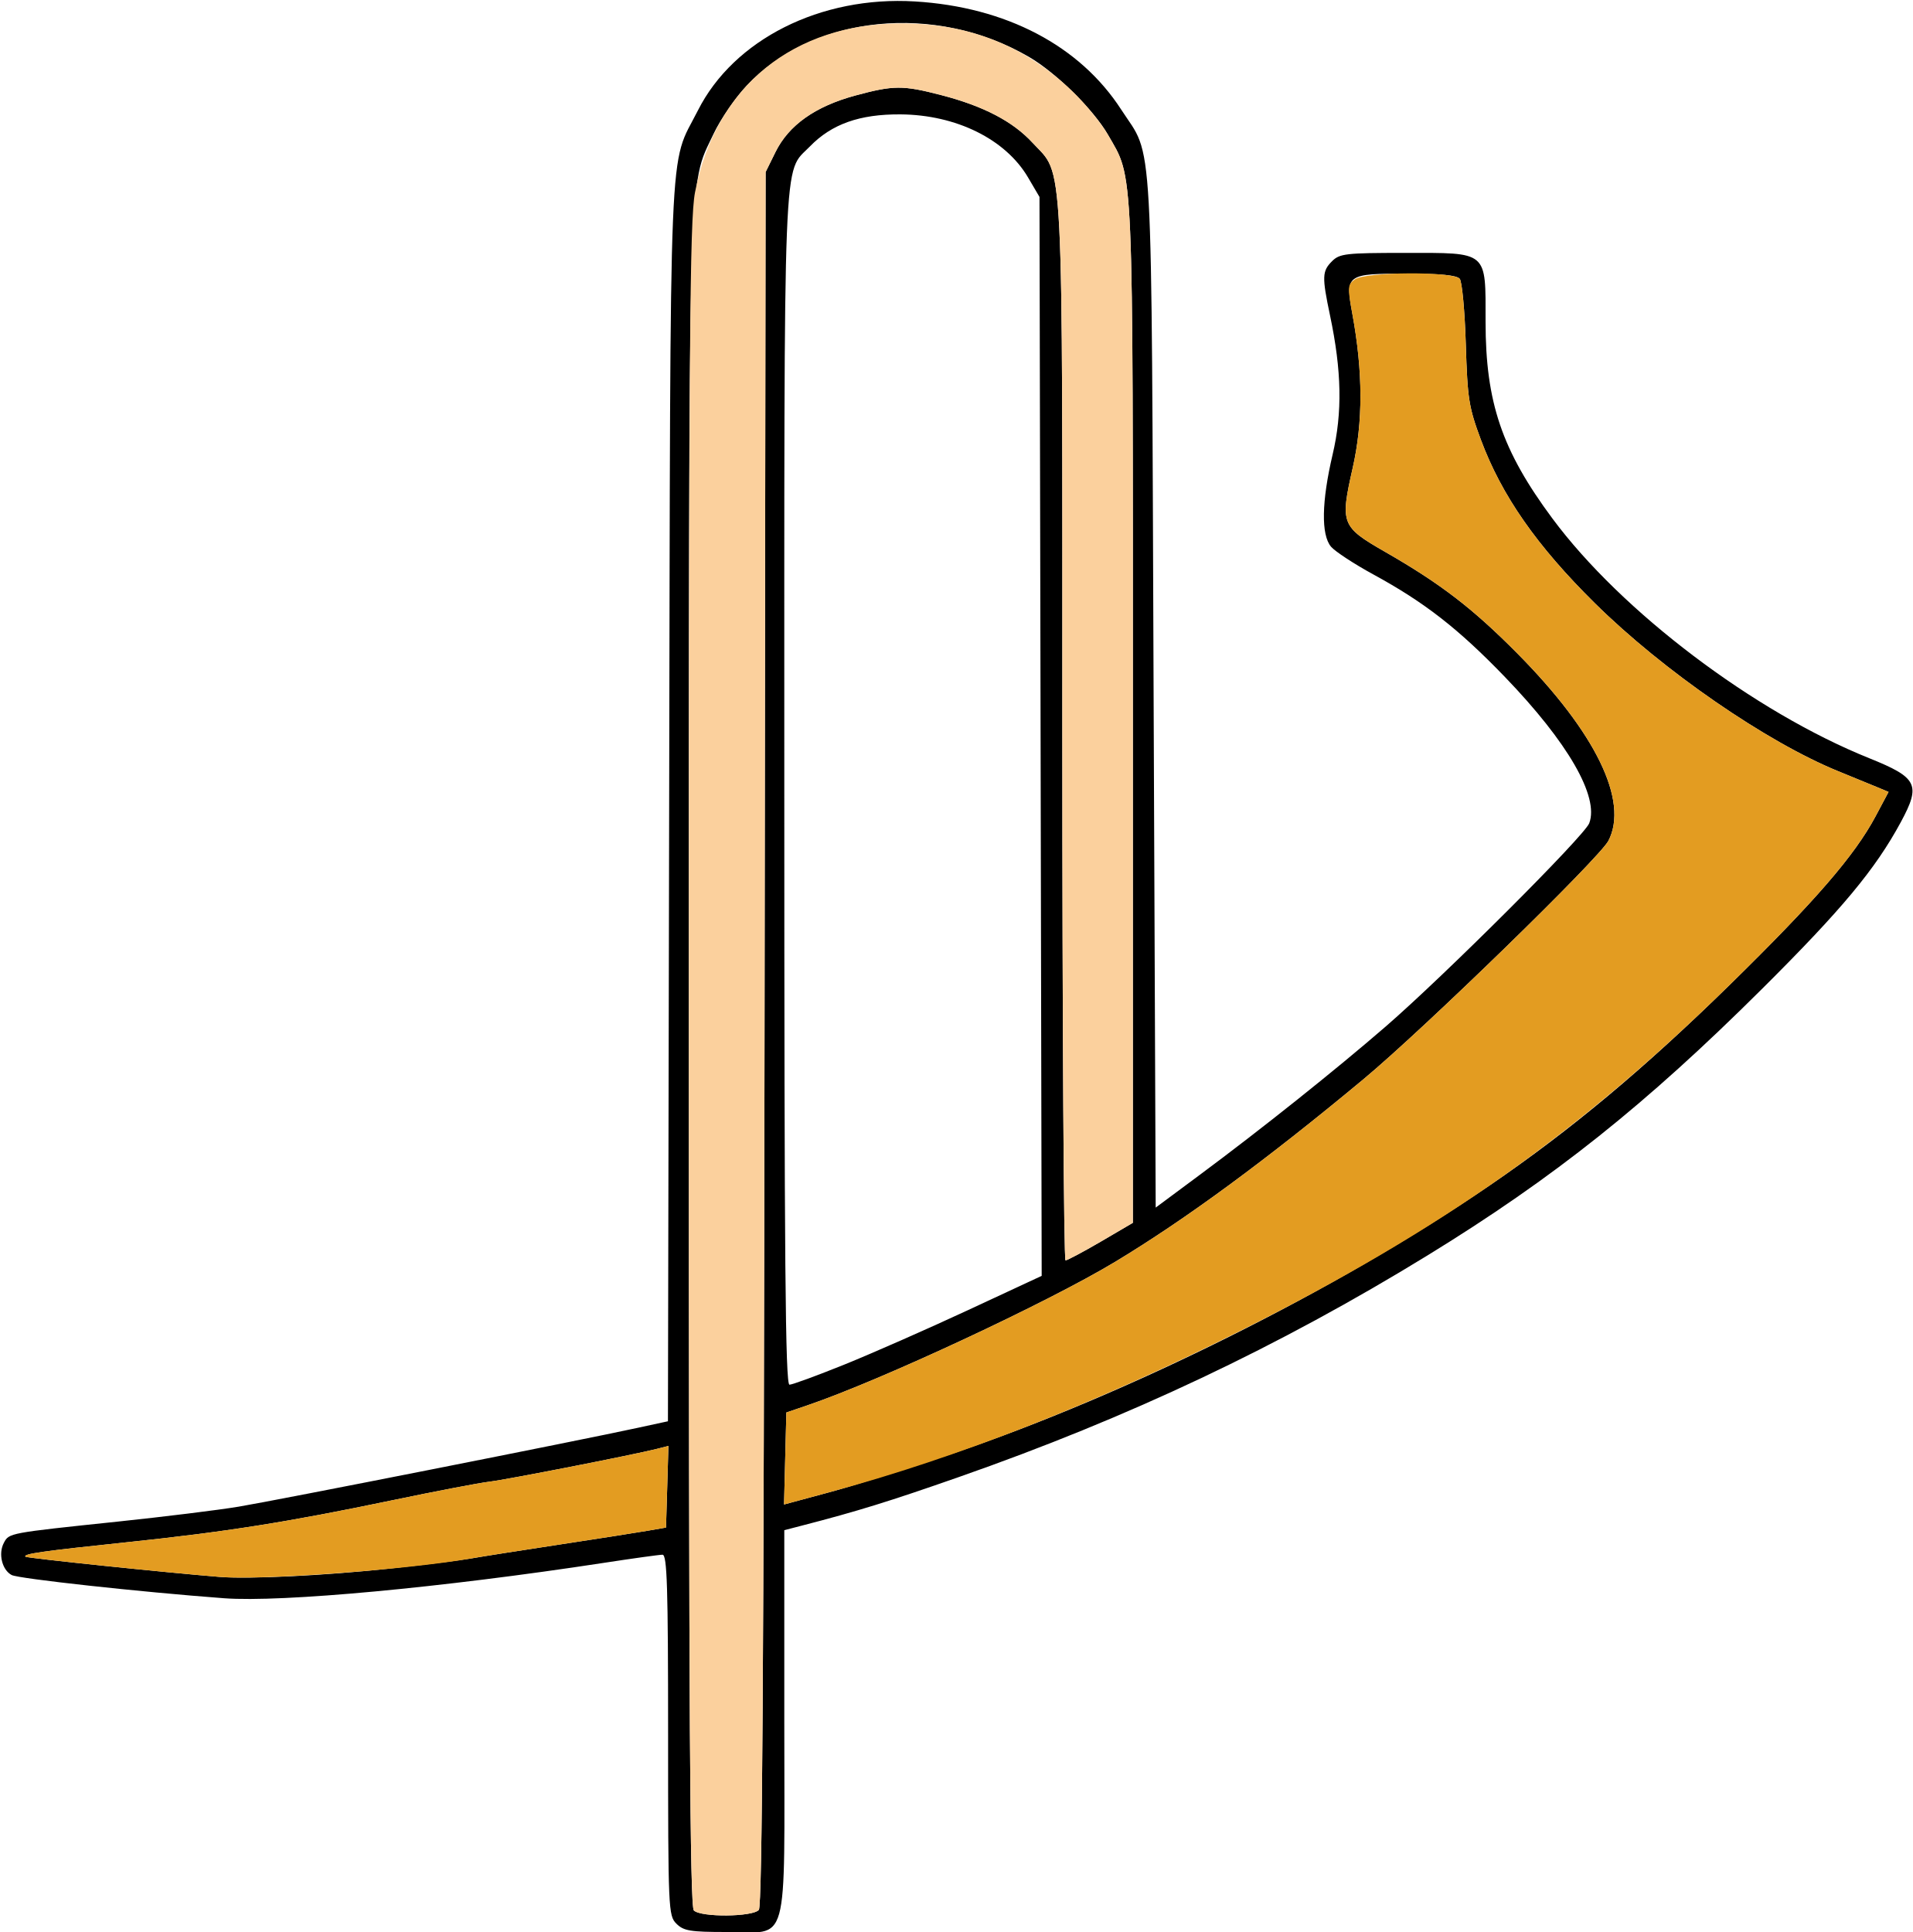
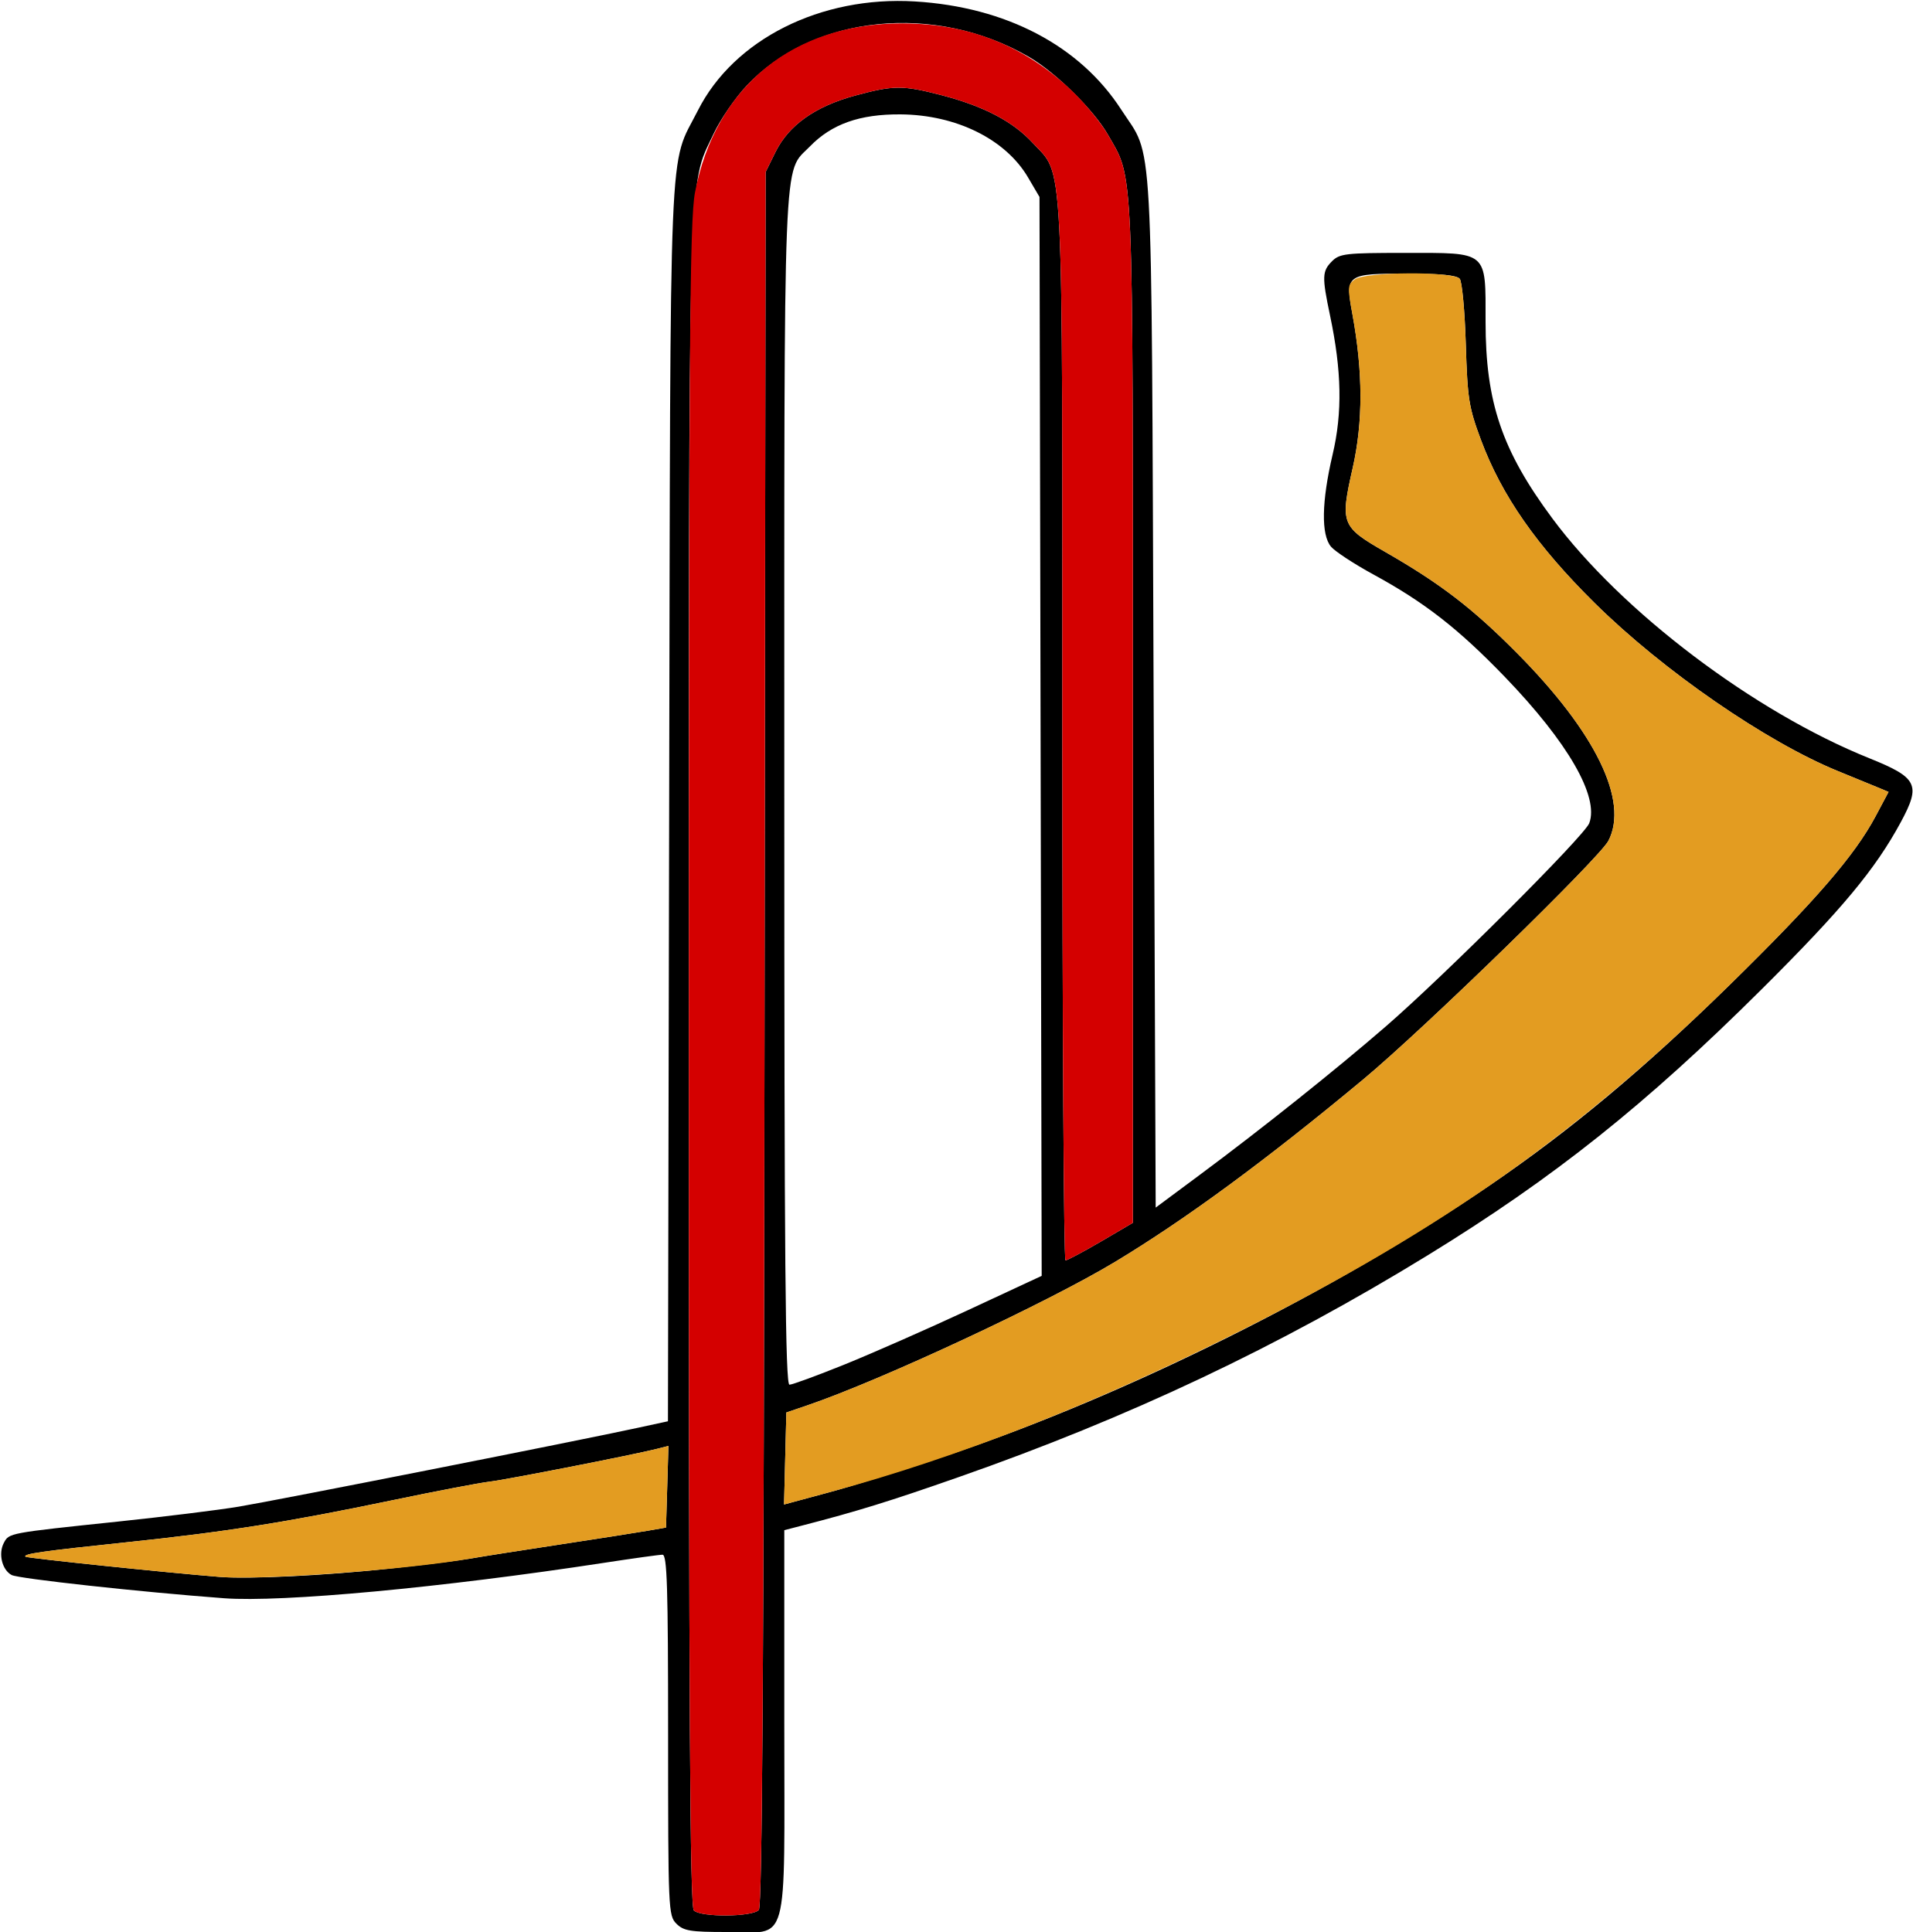
- <svg xmlns="http://www.w3.org/2000/svg" width="594px" height="600px" version="1.1">
-   <g transform="translate(0000, 0000) scale(1, 1)">
-     <path fill="#000000" stroke="none" d=" M 210.03 597.42 C 207.53 594.93 207.45 593.14 207.45 538.84 C 207.45 492.59 207.14 482.83 205.71 482.83 C 204.74 482.83 196.48 483.98 187.35 485.38 C 137.15 493.06 87.53 497.68 69.58 496.35 C 43.58 494.41 5.75 490.27 3.62 489.14 C 0.63 487.55 -0.59 482.50 1.20 479.15 C 2.83 476.07 2.63 476.11 36.72 472.53 C 50.90 471.04 67.71 468.97 74.09 467.91 C 85.52 466.02 179.94 447.36 198.08 443.41 L 207.40 441.39 L 207.78 249.33 C 208.21 36.01 207.53 52.45 216.70 34.31 C 227.85 12.23 254.84 -1.33 284.11 0.45 C 312.38 2.16 335.29 14.18 348.14 34.03 C 358.24 49.64 357.48 35.78 358.20 214.87 L 358.85 375.03 L 372.38 364.98 C 391.70 350.64 414.69 332.29 430.31 318.76 C 448.68 302.83 491.98 259.58 493.47 255.66 C 496.59 247.44 486.86 230.55 467.29 210.24 C 452.86 195.27 442.37 187.09 426.49 178.43 C 420.46 175.15 414.52 171.24 413.29 169.78 C 410.18 166.08 410.36 155.76 413.78 141.19 C 416.86 128.14 416.61 115.18 412.99 98.00 C 410.45 85.92 410.52 84.21 413.61 81.12 C 415.97 78.76 417.90 78.54 436.16 78.54 C 462.26 78.54 461.28 77.70 461.28 99.93 C 461.28 124.94 466.36 139.91 482.04 161.03 C 503.50 189.95 544.65 221.09 580.44 235.48 C 595.43 241.51 596.50 243.68 590.22 255.31 C 582.31 269.95 571.95 282.40 547.11 307.12 C 511.02 343.04 482.51 365.77 443.30 389.85 C 397.10 418.21 350.52 440.24 297.64 458.74 C 276.19 466.25 266.22 469.34 249.00 473.79 L 243.53 475.21 L 243.53 535.03 C 243.53 606.45 245.32 600.00 225.49 600.00 C 214.32 600.00 212.26 599.65 210.03 597.42 M 235.63 593.12 C 236.67 591.88 237.15 517.62 237.39 322.42 L 237.73 53.43 L 240.80 47.21 C 244.91 38.87 253.14 33.04 265.52 29.68 C 277.47 26.45 280.30 26.43 292.27 29.54 C 305.38 32.94 314.50 37.70 320.61 44.33 C 330.42 54.97 329.86 43.76 329.86 227.48 C 329.86 317.65 330.31 391.42 330.85 391.42 C 331.39 391.42 336.33 388.79 341.80 385.60 L 351.76 379.76 L 351.76 221.70 C 351.76 48.17 352.10 55.93 344.02 41.83 C 339.61 34.12 327.82 22.51 319.55 17.70 C 290.35 0.75 252.73 4.55 231.90 26.55 C 228.31 30.35 223.65 37.13 221.55 41.61 C 213.52 58.75 213.89 44.50 213.89 330.76 C 213.89 532.04 214.24 592.11 215.44 593.30 C 217.62 595.48 233.79 595.34 235.63 593.12 M 121.12 487.13 C 131.39 486.04 142.70 484.62 146.25 484.00 C 149.79 483.37 162.25 481.42 173.95 479.64 C 185.63 477.86 197.82 475.96 201.01 475.40 L 206.80 474.40 L 207.18 461.73 L 207.55 449.05 L 203.96 449.96 C 196.34 451.87 157.39 459.50 151.95 460.15 C 148.82 460.52 135.23 463.12 121.76 465.93 C 89.19 472.73 70.22 475.73 39.30 478.97 C 12.99 481.73 7.05 482.58 7.92 483.45 C 8.35 483.89 51.95 488.42 68.29 489.73 C 77.40 490.45 100.71 489.32 121.12 487.13 M 295.71 451.45 C 350.47 432.91 414.59 400.89 462.56 368.14 C 487.70 350.99 510.50 331.92 537.14 305.81 C 563.76 279.71 575.87 265.70 582.38 253.51 L 586.41 245.94 L 583.45 244.70 C 581.81 244.02 576.12 241.69 570.81 239.52 C 548.50 230.43 516.42 208.29 495.24 187.36 C 477.17 169.51 466.28 153.90 459.83 136.58 C 456.07 126.48 455.67 123.94 455.14 106.87 C 454.83 96.61 453.98 87.48 453.26 86.59 C 452.34 85.47 447.37 84.98 436.80 84.98 C 417.99 84.98 417.66 85.24 419.94 97.58 C 423.23 115.48 423.26 131.09 420.01 145.38 C 416.11 162.62 416.47 163.57 430.06 171.37 C 447.29 181.26 457.25 188.91 471.05 202.83 C 495.47 227.45 505.84 248.77 499.42 261.12 C 496.61 266.51 442.00 319.69 423.27 335.24 C 393.14 360.30 368.11 378.70 346.25 391.88 C 325.22 404.56 273.42 428.72 250.61 436.47 L 244.17 438.66 L 243.81 452.94 L 243.45 467.23 L 257.34 463.48 C 264.98 461.43 282.25 456.01 295.71 451.45 M 262.21 423.77 C 270.71 420.33 287.97 412.74 300.56 406.88 L 323.45 396.23 L 323.11 228.70 L 322.77 61.16 L 319.20 55.08 C 312.22 43.22 296.90 35.65 279.61 35.52 C 266.95 35.43 258.23 38.52 251.48 45.48 C 243.04 54.18 243.53 41.99 243.53 245.45 C 243.53 392.28 243.86 430.04 245.14 430.03 C 246.03 430.02 253.71 427.20 262.21 423.77" />
-     <path fill="#fbd09d" stroke="none" d=" M 215.44 593.30 C 214.24 592.11 213.89 532.04 213.89 330.76 C 213.89 105.37 214.15 68.39 215.80 59.77 C 222.10 26.90 246.28 7.18 280.25 7.27 C 300.90 7.33 318.08 14.15 332.79 28.15 C 336.89 32.05 341.94 38.20 344.02 41.83 C 352.10 55.93 351.76 48.17 351.76 221.70 L 351.76 379.76 L 341.80 385.60 C 336.33 388.79 331.39 391.42 330.85 391.42 C 330.31 391.42 329.86 317.65 329.86 227.48 C 329.86 43.76 330.42 54.97 320.61 44.33 C 314.50 37.70 305.38 32.94 292.27 29.54 C 280.30 26.43 277.47 26.45 265.52 29.68 C 253.14 33.04 244.91 38.87 240.80 47.21 L 237.73 53.43 L 237.39 322.42 C 237.15 517.62 236.67 591.88 235.63 593.12 C 233.79 595.34 217.62 595.48 215.44 593.30" />
-     <path fill="#e39c21" stroke="none" d=" M 68.29 489.73 C 51.95 488.42 8.35 483.89 7.92 483.45 C 7.05 482.58 12.99 481.73 39.30 478.97 C 70.22 475.73 89.19 472.73 121.76 465.93 C 135.23 463.12 148.82 460.52 151.95 460.15 C 157.39 459.50 196.34 451.87 203.96 449.96 L 207.55 449.05 L 207.18 461.73 L 206.80 474.40 L 201.01 475.40 C 197.82 475.96 185.63 477.86 173.95 479.64 C 162.25 481.42 149.79 483.37 146.25 484.00 C 126.49 487.48 81.45 490.79 68.29 489.73" />
-     <path fill="#e39c21" stroke="none" d=" M 243.81 452.94 L 244.17 438.66 L 250.61 436.47 C 273.42 428.72 325.22 404.56 346.25 391.88 C 368.11 378.70 393.14 360.30 423.27 335.24 C 442.00 319.69 496.61 266.51 499.42 261.12 C 505.84 248.77 495.47 227.45 471.05 202.83 C 457.25 188.91 447.29 181.26 430.06 171.37 C 416.47 163.57 416.11 162.62 420.01 145.38 C 423.27 131.03 423.23 115.48 419.88 97.36 C 418.38 89.14 418.43 88.40 420.70 86.76 C 423.96 84.37 451.34 84.23 453.26 86.59 C 453.98 87.48 454.83 96.61 455.14 106.87 C 455.67 123.94 456.07 126.48 459.83 136.58 C 466.28 153.90 477.17 169.51 495.24 187.36 C 516.42 208.29 548.50 230.43 570.81 239.52 C 576.12 241.69 581.81 244.02 583.45 244.70 L 586.41 245.94 L 582.38 253.51 C 575.87 265.70 563.76 279.71 537.14 305.81 C 490.15 351.89 448.17 381.58 385.26 413.24 C 340.74 435.66 297.22 452.76 257.34 463.48 L 243.45 467.23 L 243.81 452.94" />
+ <svg xmlns="http://www.w3.org/2000/svg" width="594px" height="600px" version="1.1" id="svg3121">
+   <defs id="defs3125" />
+   <g transform="translate(0000, 0000) scale(1, 1)" id="g3119">
+     <path fill="#000000" stroke="none" d=" M 210.03 597.42 C 207.53 594.93 207.45 593.14 207.45 538.84 C 207.45 492.59 207.14 482.83 205.71 482.83 C 204.74 482.83 196.48 483.98 187.35 485.38 C 137.15 493.06 87.53 497.68 69.58 496.35 C 43.58 494.41 5.75 490.27 3.62 489.14 C 0.63 487.55 -0.59 482.50 1.20 479.15 C 2.83 476.07 2.63 476.11 36.72 472.53 C 50.90 471.04 67.71 468.97 74.09 467.91 C 85.52 466.02 179.94 447.36 198.08 443.41 L 207.40 441.39 L 207.78 249.33 C 208.21 36.01 207.53 52.45 216.70 34.31 C 227.85 12.23 254.84 -1.33 284.11 0.45 C 312.38 2.16 335.29 14.18 348.14 34.03 C 358.24 49.64 357.48 35.78 358.20 214.87 L 358.85 375.03 L 372.38 364.98 C 391.70 350.64 414.69 332.29 430.31 318.76 C 448.68 302.83 491.98 259.58 493.47 255.66 C 496.59 247.44 486.86 230.55 467.29 210.24 C 452.86 195.27 442.37 187.09 426.49 178.43 C 420.46 175.15 414.52 171.24 413.29 169.78 C 410.18 166.08 410.36 155.76 413.78 141.19 C 416.86 128.14 416.61 115.18 412.99 98.00 C 410.45 85.92 410.52 84.21 413.61 81.12 C 415.97 78.76 417.90 78.54 436.16 78.54 C 462.26 78.54 461.28 77.70 461.28 99.93 C 461.28 124.94 466.36 139.91 482.04 161.03 C 503.50 189.95 544.65 221.09 580.44 235.48 C 595.43 241.51 596.50 243.68 590.22 255.31 C 582.31 269.95 571.95 282.40 547.11 307.12 C 511.02 343.04 482.51 365.77 443.30 389.85 C 397.10 418.21 350.52 440.24 297.64 458.74 C 276.19 466.25 266.22 469.34 249.00 473.79 L 243.53 475.21 L 243.53 535.03 C 243.53 606.45 245.32 600.00 225.49 600.00 C 214.32 600.00 212.26 599.65 210.03 597.42 M 235.63 593.12 C 236.67 591.88 237.15 517.62 237.39 322.42 L 237.73 53.43 L 240.80 47.21 C 244.91 38.87 253.14 33.04 265.52 29.68 C 277.47 26.45 280.30 26.43 292.27 29.54 C 305.38 32.94 314.50 37.70 320.61 44.33 C 330.42 54.97 329.86 43.76 329.86 227.48 C 329.86 317.65 330.31 391.42 330.85 391.42 C 331.39 391.42 336.33 388.79 341.80 385.60 L 351.76 379.76 L 351.76 221.70 C 351.76 48.17 352.10 55.93 344.02 41.83 C 339.61 34.12 327.82 22.51 319.55 17.70 C 290.35 0.75 252.73 4.55 231.90 26.55 C 228.31 30.35 223.65 37.13 221.55 41.61 C 213.52 58.75 213.89 44.50 213.89 330.76 C 213.89 532.04 214.24 592.11 215.44 593.30 C 217.62 595.48 233.79 595.34 235.63 593.12 M 121.12 487.13 C 131.39 486.04 142.70 484.62 146.25 484.00 C 149.79 483.37 162.25 481.42 173.95 479.64 C 185.63 477.86 197.82 475.96 201.01 475.40 L 206.80 474.40 L 207.18 461.73 L 207.55 449.05 L 203.96 449.96 C 196.34 451.87 157.39 459.50 151.95 460.15 C 148.82 460.52 135.23 463.12 121.76 465.93 C 89.19 472.73 70.22 475.73 39.30 478.97 C 12.99 481.73 7.05 482.58 7.92 483.45 C 8.35 483.89 51.95 488.42 68.29 489.73 C 77.40 490.45 100.71 489.32 121.12 487.13 M 295.71 451.45 C 350.47 432.91 414.59 400.89 462.56 368.14 C 487.70 350.99 510.50 331.92 537.14 305.81 C 563.76 279.71 575.87 265.70 582.38 253.51 L 586.41 245.94 L 583.45 244.70 C 581.81 244.02 576.12 241.69 570.81 239.52 C 548.50 230.43 516.42 208.29 495.24 187.36 C 477.17 169.51 466.28 153.90 459.83 136.58 C 456.07 126.48 455.67 123.94 455.14 106.87 C 454.83 96.61 453.98 87.48 453.26 86.59 C 452.34 85.47 447.37 84.98 436.80 84.98 C 417.99 84.98 417.66 85.24 419.94 97.58 C 423.23 115.48 423.26 131.09 420.01 145.38 C 416.11 162.62 416.47 163.57 430.06 171.37 C 447.29 181.26 457.25 188.91 471.05 202.83 C 495.47 227.45 505.84 248.77 499.42 261.12 C 496.61 266.51 442.00 319.69 423.27 335.24 C 393.14 360.30 368.11 378.70 346.25 391.88 C 325.22 404.56 273.42 428.72 250.61 436.47 L 244.17 438.66 L 243.81 452.94 L 243.45 467.23 L 257.34 463.48 C 264.98 461.43 282.25 456.01 295.71 451.45 M 262.21 423.77 C 270.71 420.33 287.97 412.74 300.56 406.88 L 323.45 396.23 L 323.11 228.70 L 322.77 61.16 L 319.20 55.08 C 312.22 43.22 296.90 35.65 279.61 35.52 C 266.95 35.43 258.23 38.52 251.48 45.48 C 243.04 54.18 243.53 41.99 243.53 245.45 C 243.53 392.28 243.86 430.04 245.14 430.03 C 246.03 430.02 253.71 427.20 262.21 423.77" id="path3111" />
+     <path fill="#fbd09d" stroke="none" d=" M 215.44 593.30 C 214.24 592.11 213.89 532.04 213.89 330.76 C 213.89 105.37 214.15 68.39 215.80 59.77 C 222.10 26.90 246.28 7.18 280.25 7.27 C 300.90 7.33 318.08 14.15 332.79 28.15 C 336.89 32.05 341.94 38.20 344.02 41.83 C 352.10 55.93 351.76 48.17 351.76 221.70 L 351.76 379.76 L 341.80 385.60 C 336.33 388.79 331.39 391.42 330.85 391.42 C 330.31 391.42 329.86 317.65 329.86 227.48 C 329.86 43.76 330.42 54.97 320.61 44.33 C 314.50 37.70 305.38 32.94 292.27 29.54 C 280.30 26.43 277.47 26.45 265.52 29.68 C 253.14 33.04 244.91 38.87 240.80 47.21 L 237.73 53.43 L 237.39 322.42 C 237.15 517.62 236.67 591.88 235.63 593.12 C 233.79 595.34 217.62 595.48 215.44 593.30" id="path3113" style="fill:#d40000" />
+     <path fill="#e39c21" stroke="none" d=" M 68.29 489.73 C 51.95 488.42 8.35 483.89 7.92 483.45 C 7.05 482.58 12.99 481.73 39.30 478.97 C 70.22 475.73 89.19 472.73 121.76 465.93 C 135.23 463.12 148.82 460.52 151.95 460.15 C 157.39 459.50 196.34 451.87 203.96 449.96 L 207.55 449.05 L 207.18 461.73 L 206.80 474.40 L 201.01 475.40 C 197.82 475.96 185.63 477.86 173.95 479.64 C 162.25 481.42 149.79 483.37 146.25 484.00 C 126.49 487.48 81.45 490.79 68.29 489.73" id="path3115" />
+     <path fill="#e39c21" stroke="none" d=" M 243.81 452.94 L 244.17 438.66 L 250.61 436.47 C 273.42 428.72 325.22 404.56 346.25 391.88 C 368.11 378.70 393.14 360.30 423.27 335.24 C 442.00 319.69 496.61 266.51 499.42 261.12 C 505.84 248.77 495.47 227.45 471.05 202.83 C 457.25 188.91 447.29 181.26 430.06 171.37 C 416.47 163.57 416.11 162.62 420.01 145.38 C 423.27 131.03 423.23 115.48 419.88 97.36 C 418.38 89.14 418.43 88.40 420.70 86.76 C 423.96 84.37 451.34 84.23 453.26 86.59 C 453.98 87.48 454.83 96.61 455.14 106.87 C 455.67 123.94 456.07 126.48 459.83 136.58 C 466.28 153.90 477.17 169.51 495.24 187.36 C 516.42 208.29 548.50 230.43 570.81 239.52 C 576.12 241.69 581.81 244.02 583.45 244.70 L 586.41 245.94 L 582.38 253.51 C 575.87 265.70 563.76 279.71 537.14 305.81 C 490.15 351.89 448.17 381.58 385.26 413.24 C 340.74 435.66 297.22 452.76 257.34 463.48 L 243.45 467.23 L 243.81 452.94" id="path3117" />
  </g>
</svg>
